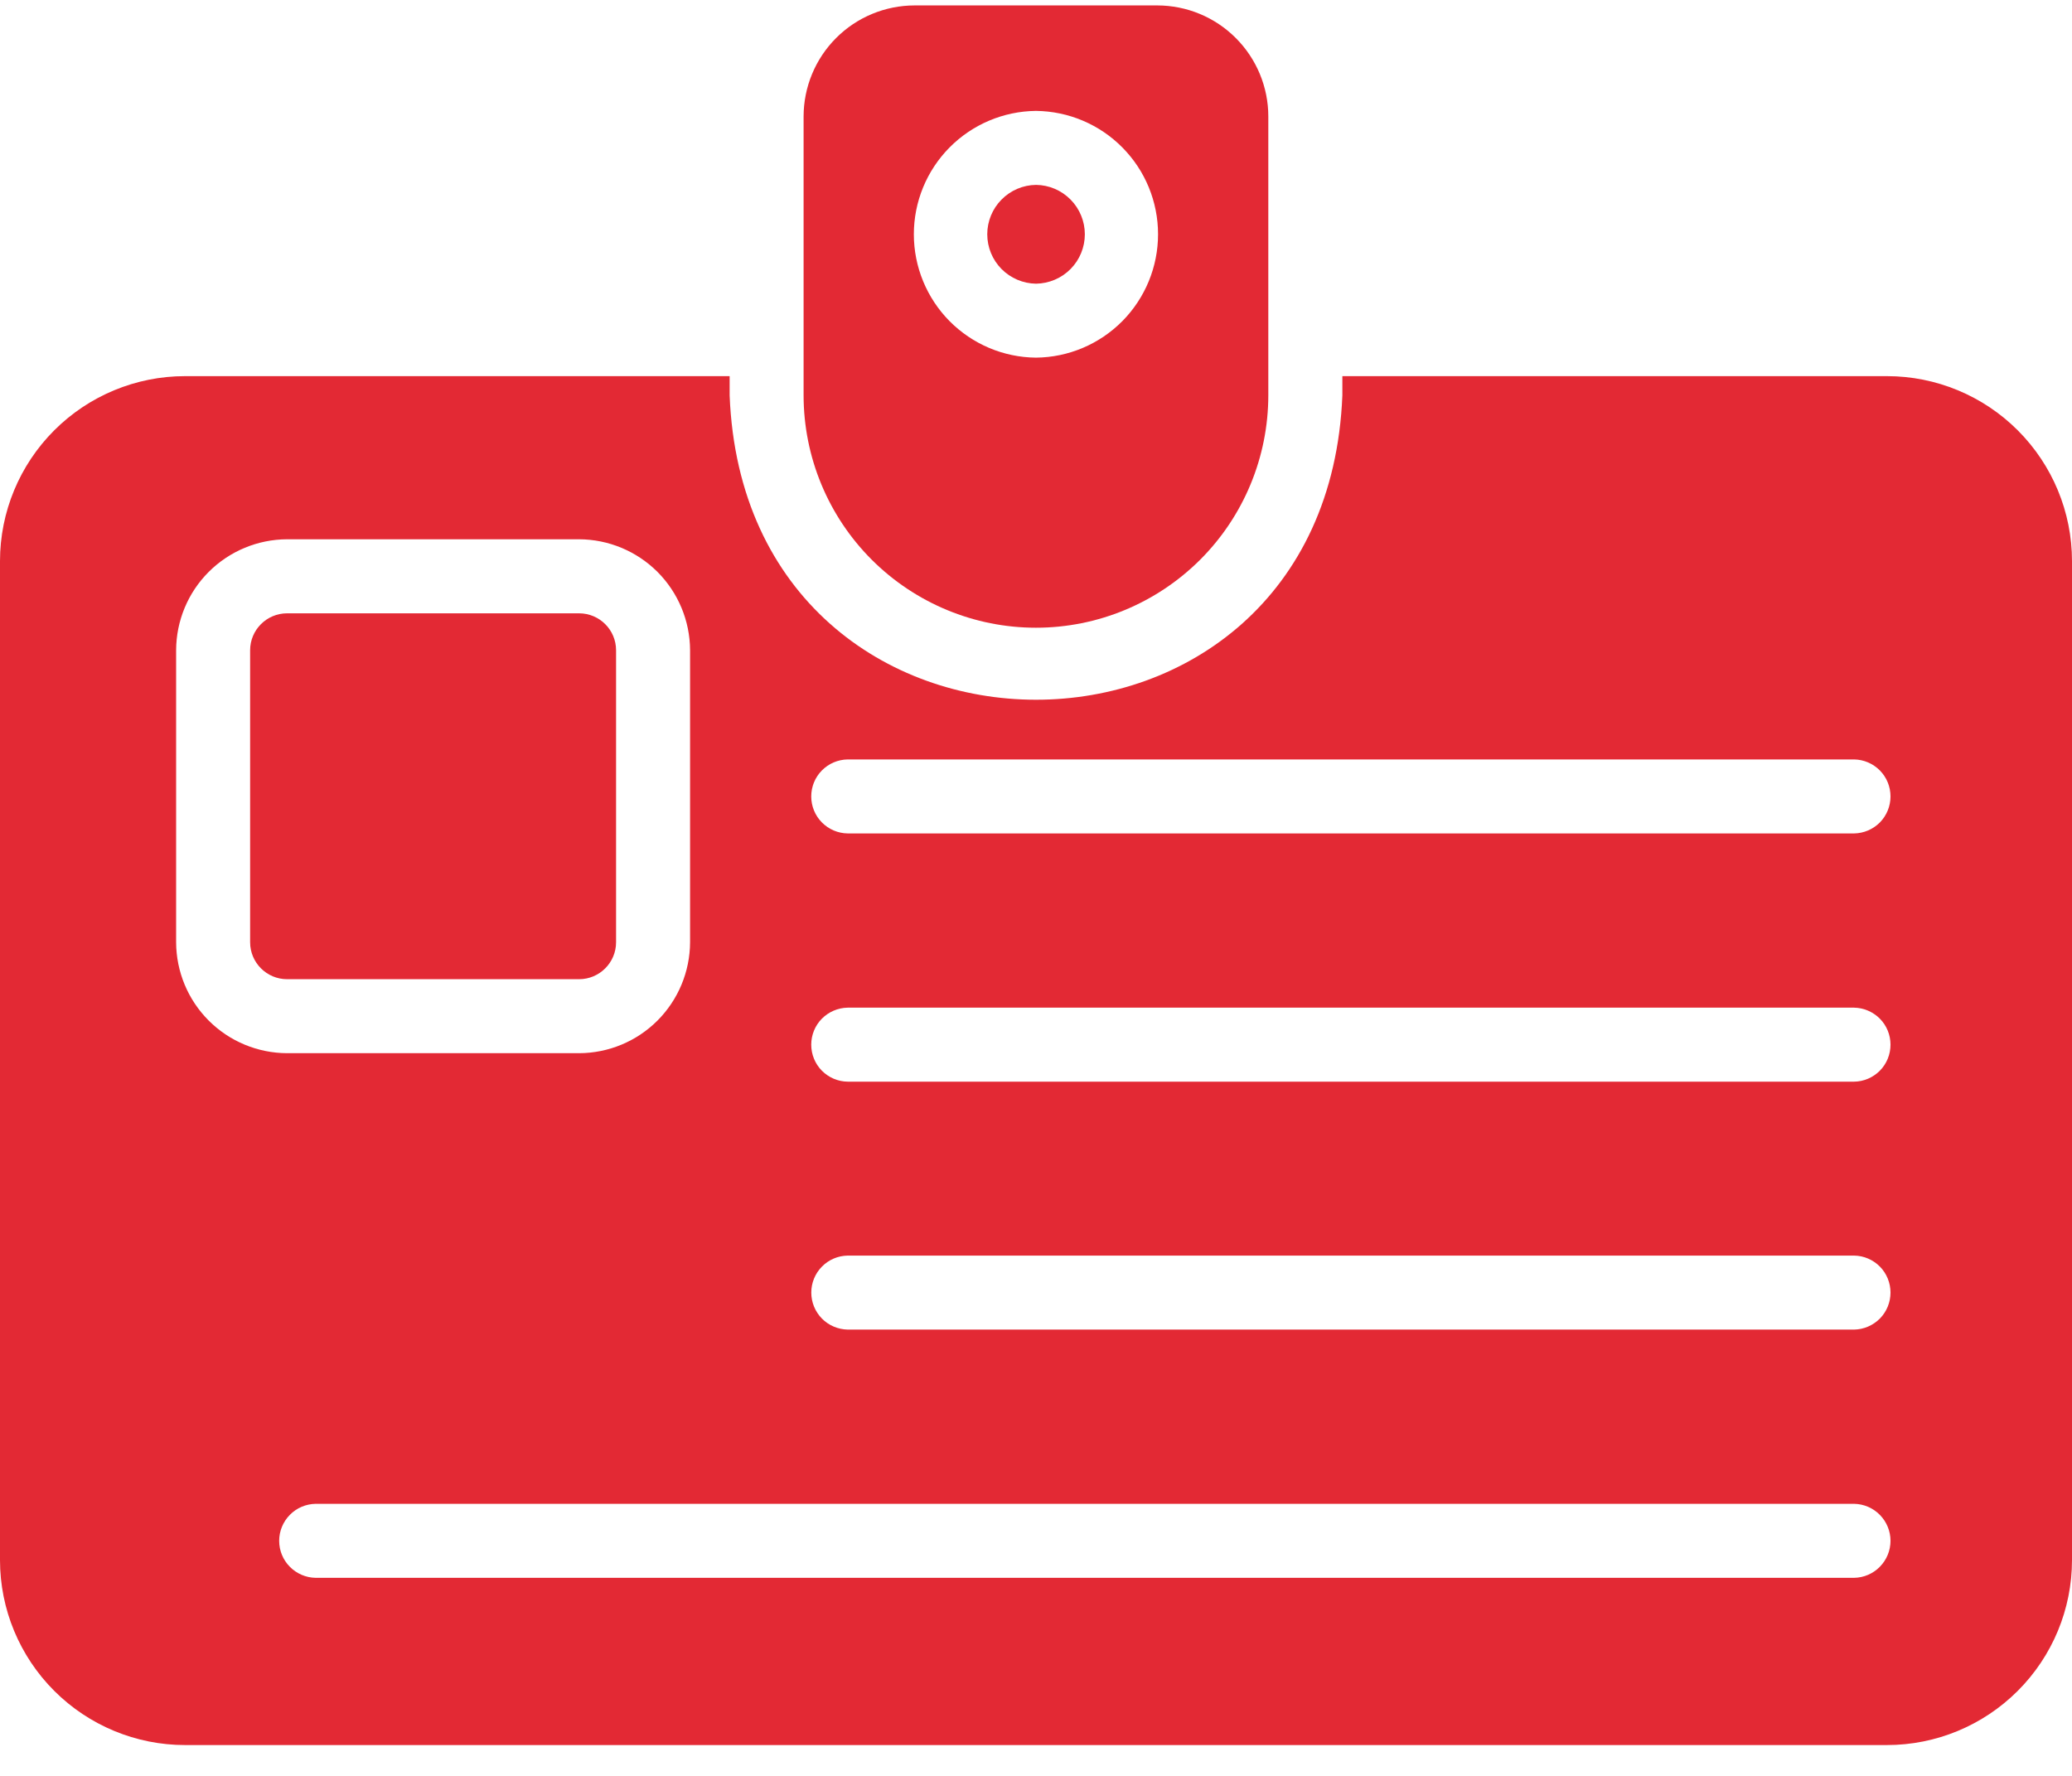
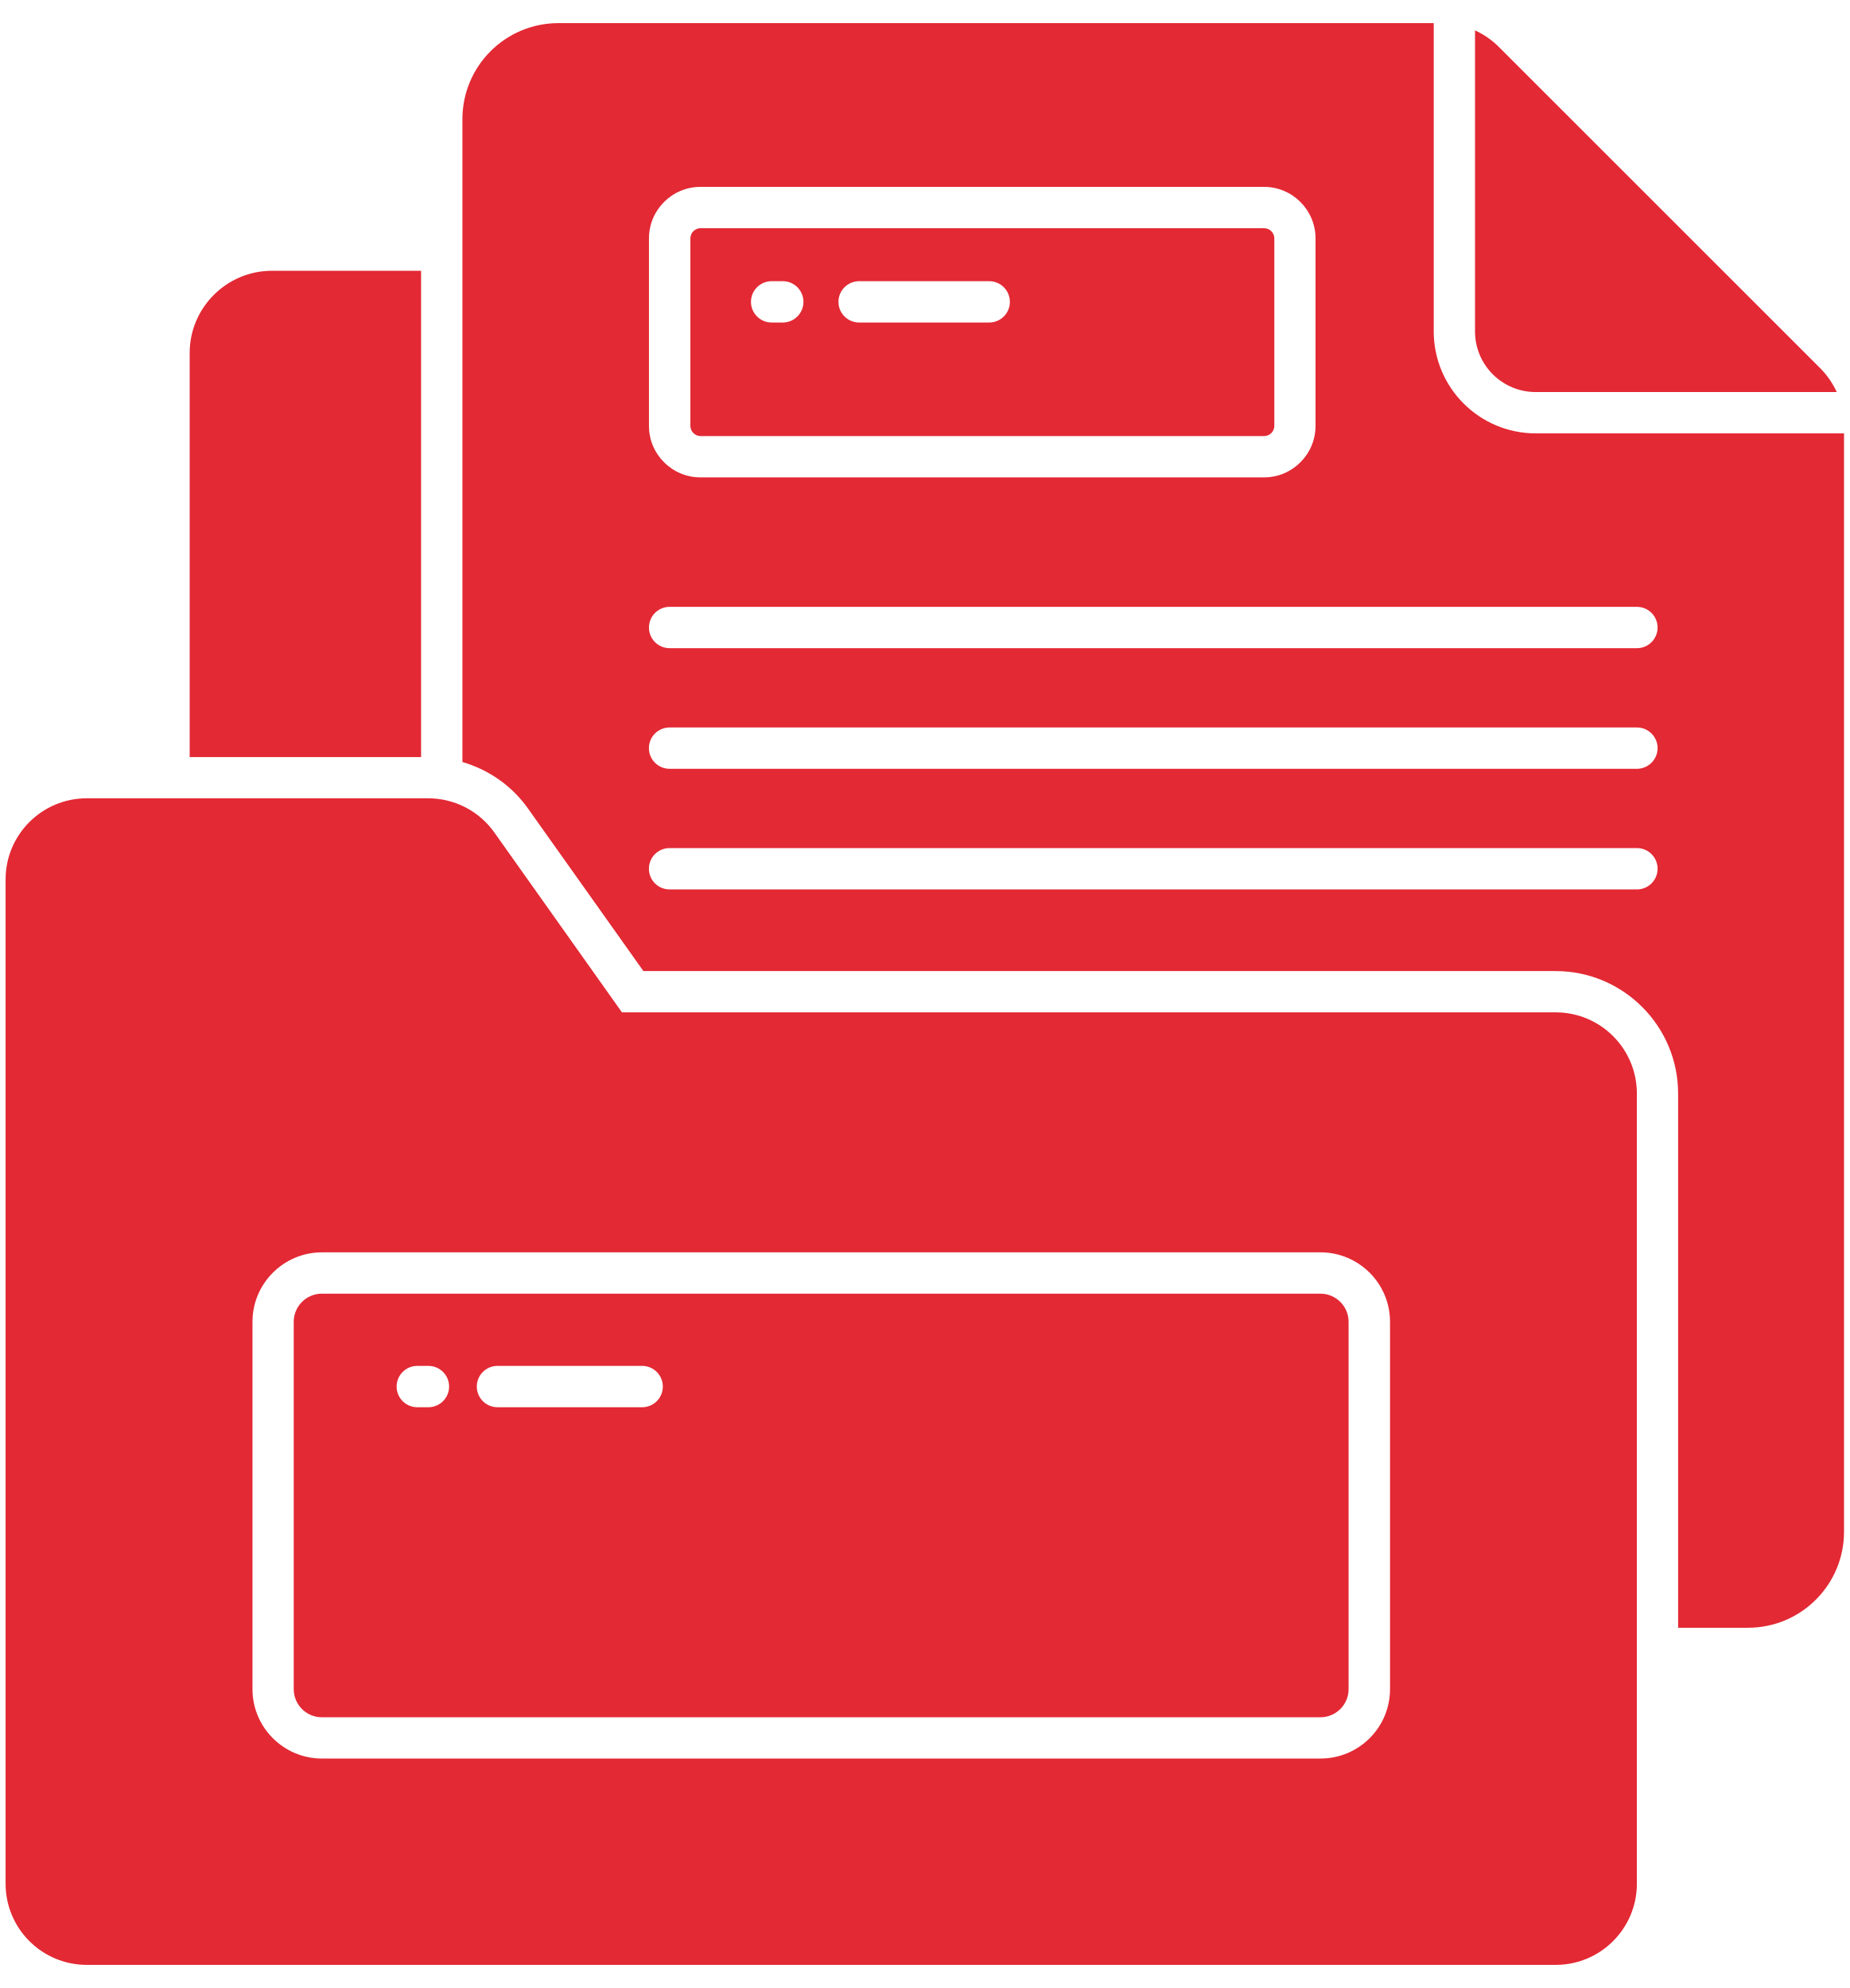
- <svg xmlns="http://www.w3.org/2000/svg" width="42" height="36" viewBox="0 0 42 36" fill="none">
-   <path d="M38.25 7.625H27.21V8.015C26.883 16.247 15.112 16.236 14.79 8.015V7.625H3.75C2.756 7.625 1.802 8.021 1.099 8.724C0.396 9.427 0 10.38 0 11.375V31.625C0 32.62 0.396 33.573 1.099 34.276C1.802 34.979 2.756 35.375 3.75 35.375H38.25C39.245 35.375 40.198 34.979 40.901 34.276C41.604 33.573 42 32.62 42 31.625V11.375C42 10.38 41.604 9.427 40.901 8.724C40.198 8.021 39.245 7.625 38.25 7.625ZM17.183 15.395H37.583C37.779 15.398 37.967 15.478 38.106 15.619C38.244 15.759 38.321 15.948 38.321 16.145C38.321 16.342 38.244 16.531 38.106 16.672C37.967 16.812 37.779 16.892 37.583 16.895H17.183C16.985 16.892 16.798 16.812 16.659 16.671C16.521 16.531 16.444 16.342 16.444 16.145C16.444 15.948 16.521 15.759 16.659 15.619C16.798 15.478 16.985 15.398 17.183 15.395ZM17.183 20.427H37.583C37.779 20.43 37.967 20.511 38.106 20.651C38.244 20.791 38.321 20.98 38.321 21.177C38.321 21.375 38.244 21.564 38.106 21.704C37.967 21.844 37.779 21.925 37.583 21.927H17.183C16.985 21.925 16.798 21.844 16.659 21.704C16.521 21.564 16.444 21.375 16.444 21.177C16.444 20.98 16.521 20.791 16.659 20.651C16.798 20.511 16.985 20.43 17.183 20.427ZM17.183 25.453H37.583C37.779 25.455 37.967 25.536 38.106 25.676C38.244 25.816 38.321 26.006 38.321 26.203C38.321 26.399 38.244 26.589 38.106 26.729C37.967 26.869 37.779 26.95 37.583 26.953H17.183C16.986 26.949 16.798 26.869 16.66 26.729C16.522 26.588 16.445 26.399 16.445 26.203C16.445 26.006 16.522 25.817 16.66 25.677C16.798 25.536 16.986 25.456 17.183 25.453ZM37.583 30.485C37.779 30.488 37.967 30.568 38.105 30.709C38.243 30.849 38.321 31.038 38.321 31.235C38.321 31.432 38.243 31.621 38.105 31.761C37.967 31.902 37.779 31.982 37.583 31.985H6.397C6.201 31.982 6.013 31.901 5.875 31.761C5.736 31.621 5.659 31.432 5.659 31.235C5.659 31.038 5.737 30.849 5.875 30.709C6.013 30.568 6.201 30.488 6.398 30.485H37.583ZM3.57 13.182C3.572 12.586 3.809 12.015 4.231 11.593C4.653 11.172 5.224 10.934 5.82 10.932H11.738C12.334 10.934 12.905 11.172 13.327 11.593C13.748 12.015 13.986 12.586 13.988 13.182V19.1C13.986 19.696 13.748 20.267 13.327 20.689C12.905 21.111 12.334 21.348 11.738 21.35H5.82C5.224 21.348 4.653 21.111 4.231 20.689C3.809 20.267 3.572 19.696 3.57 19.1V13.182Z" fill="#E32934" />
-   <path d="M20.999 12.725C22.248 12.725 23.445 12.228 24.329 11.345C25.212 10.462 25.708 9.264 25.709 8.015V2.36C25.709 1.764 25.471 1.192 25.049 0.77C24.628 0.348 24.056 0.111 23.459 0.11H18.539C17.942 0.111 17.37 0.348 16.949 0.77C16.527 1.192 16.29 1.764 16.289 2.36V8.015C16.29 9.264 16.786 10.462 17.669 11.345C18.553 12.228 19.75 12.725 20.999 12.725ZM20.999 2.248C21.658 2.255 22.288 2.521 22.751 2.99C23.215 3.458 23.474 4.09 23.474 4.749C23.474 5.408 23.214 6.04 22.751 6.509C22.287 6.977 21.658 7.244 20.999 7.25C20.34 7.244 19.711 6.977 19.247 6.509C18.784 6.04 18.524 5.408 18.524 4.749C18.524 4.09 18.784 3.458 19.247 2.99C19.711 2.521 20.34 2.255 20.999 2.248Z" fill="#E32934" />
-   <path d="M11.738 12.433H5.82C5.406 12.433 5.07 12.768 5.07 13.183V19.1C5.07 19.514 5.406 19.85 5.82 19.85H11.738C12.152 19.85 12.488 19.514 12.488 19.1V13.183C12.488 12.768 12.152 12.433 11.738 12.433Z" fill="#E32934" />
-   <path d="M21.001 5.751C21.264 5.747 21.516 5.64 21.701 5.453C21.886 5.266 21.99 5.013 21.99 4.749C21.99 4.486 21.886 4.233 21.701 4.046C21.516 3.858 21.264 3.751 21.001 3.748C20.737 3.751 20.486 3.858 20.301 4.046C20.116 4.233 20.012 4.486 20.012 4.749C20.012 5.013 20.116 5.266 20.301 5.453C20.486 5.64 20.737 5.747 21.001 5.751Z" fill="#E32934" />
+ <svg xmlns="http://www.w3.org/2000/svg" width="40" height="43" viewBox="0 0 40 43" fill="none">
+   <path d="M9.106 5.857V16.375H4.102V7.631C4.102 6.657 4.901 5.857 5.88 5.857L9.106 5.857Z" fill="#E32934" />
+   <path d="M39.721 8.48H33.211C32.485 8.48 31.898 7.894 31.898 7.167V0.657C32.087 0.745 32.262 0.863 32.41 1.012L39.367 7.968C39.515 8.117 39.634 8.292 39.721 8.48Z" fill="#E32934" />
+   <path d="M15.15 9.432H27.337C27.459 9.432 27.558 9.333 27.558 9.211V5.156C27.558 5.035 27.459 4.936 27.337 4.936H15.15C15.029 4.936 14.93 5.035 14.93 5.156V9.211C14.93 9.333 15.029 9.432 15.15 9.432ZM18.579 6.082H21.392C21.639 6.082 21.839 6.282 21.839 6.529C21.839 6.776 21.639 6.976 21.392 6.976H18.579C18.332 6.976 18.132 6.776 18.132 6.529C18.132 6.282 18.332 6.082 18.579 6.082ZM16.687 6.082H16.928C17.174 6.082 17.375 6.282 17.375 6.529C17.375 6.776 17.174 6.976 16.928 6.976H16.687C16.44 6.976 16.24 6.776 16.24 6.529C16.24 6.282 16.44 6.082 16.687 6.082Z" fill="#E32934" />
+   <path d="M33.212 9.374C31.992 9.374 31.005 8.386 31.005 7.166V0.5H12.078C10.929 0.5 10 1.429 10 2.578V16.482C10.567 16.648 11.072 16.996 11.421 17.492L13.914 21.004H33.641C35.102 21.004 36.29 22.192 36.29 23.654V35.208H37.8C38.949 35.208 39.878 34.279 39.878 33.13V9.374H33.212ZM14.034 5.156C14.034 4.542 14.534 4.042 15.148 4.042H27.335C27.949 4.042 28.449 4.542 28.449 5.156V9.212C28.449 9.826 27.949 10.326 27.335 10.326H15.148C14.534 10.326 14.034 9.826 14.034 9.212V5.156ZM35.399 19.238H14.48C14.233 19.238 14.033 19.038 14.033 18.791C14.033 18.544 14.233 18.344 14.48 18.344H35.399C35.646 18.344 35.846 18.544 35.846 18.791C35.846 19.038 35.646 19.238 35.399 19.238ZM35.399 16.629H14.48C14.233 16.629 14.033 16.429 14.033 16.182C14.033 15.935 14.233 15.735 14.48 15.735H35.399C35.646 15.735 35.846 15.935 35.846 16.182C35.846 16.429 35.646 16.629 35.399 16.629ZM35.399 14.02H14.48C14.234 14.02 14.034 13.82 14.034 13.573C14.034 13.326 14.234 13.126 14.48 13.126H35.399C35.646 13.126 35.846 13.326 35.846 13.573C35.846 13.82 35.646 14.02 35.399 14.02Z" fill="#E32934" />
+   <path d="M28.555 27.982H6.96C6.624 27.982 6.352 28.255 6.352 28.591V36.536C6.352 36.871 6.624 37.144 6.96 37.144H28.555C28.891 37.144 29.164 36.871 29.164 36.536V28.591C29.164 28.255 28.891 27.982 28.555 27.982ZM9.265 30.438H9.023C8.777 30.438 8.577 30.238 8.577 29.991C8.577 29.744 8.777 29.544 9.023 29.544H9.265C9.511 29.544 9.712 29.744 9.712 29.991C9.712 30.238 9.511 30.438 9.265 30.438ZM13.887 30.438H10.758C10.511 30.438 10.311 30.238 10.311 29.991C10.311 29.744 10.511 29.544 10.758 29.544H13.887C14.134 29.544 14.334 29.744 14.334 29.991C14.334 30.238 14.134 30.438 13.887 30.438Z" fill="#E32934" />
+   <path d="M33.643 21.897H13.45L10.691 18.007C10.362 17.542 9.828 17.267 9.259 17.267H1.877C0.907 17.267 0.121 18.053 0.121 19.022V40.744C0.121 41.714 0.907 42.5 1.877 42.5H33.643C34.612 42.5 35.398 41.714 35.398 40.744V23.653C35.398 22.683 34.612 21.897 33.643 21.897ZM30.06 36.536C30.06 37.364 29.386 38.037 28.557 38.037H6.962C6.134 38.037 5.46 37.364 5.46 36.536V28.59C5.46 27.762 6.134 27.088 6.962 27.088H28.557C29.386 27.088 30.06 27.762 30.06 28.59L30.06 36.536Z" fill="#E32934" />
</svg>
